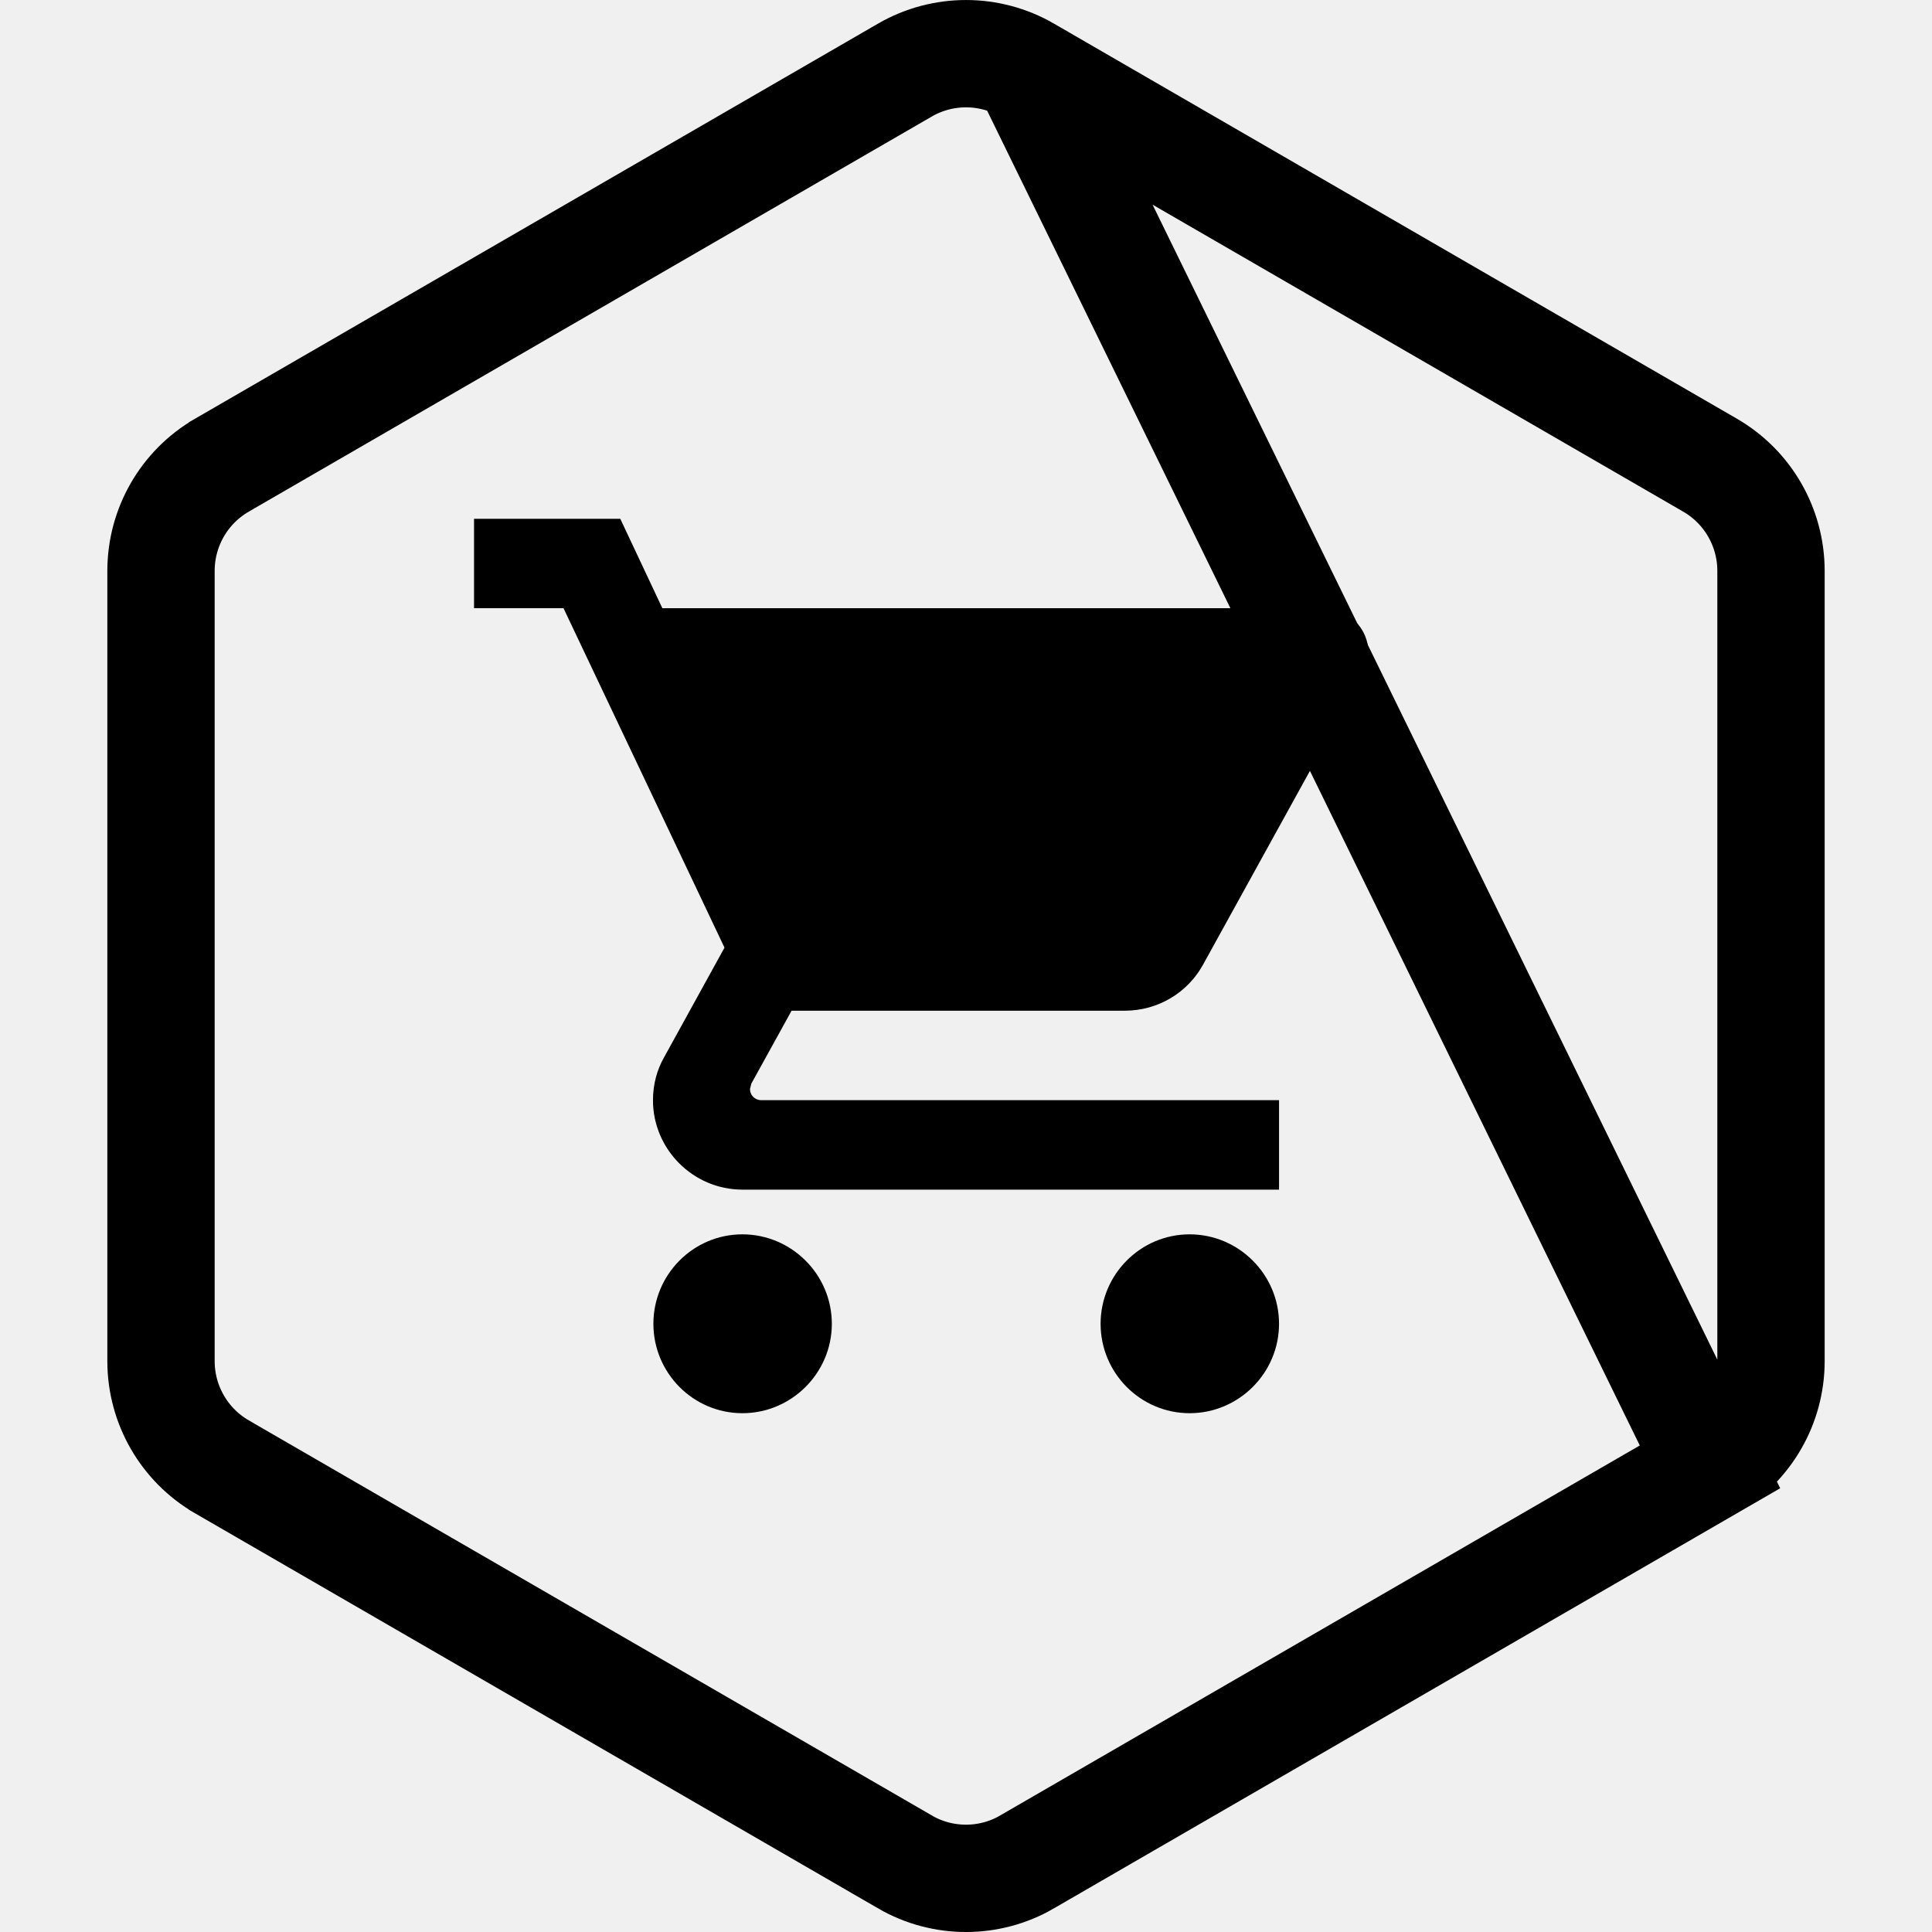
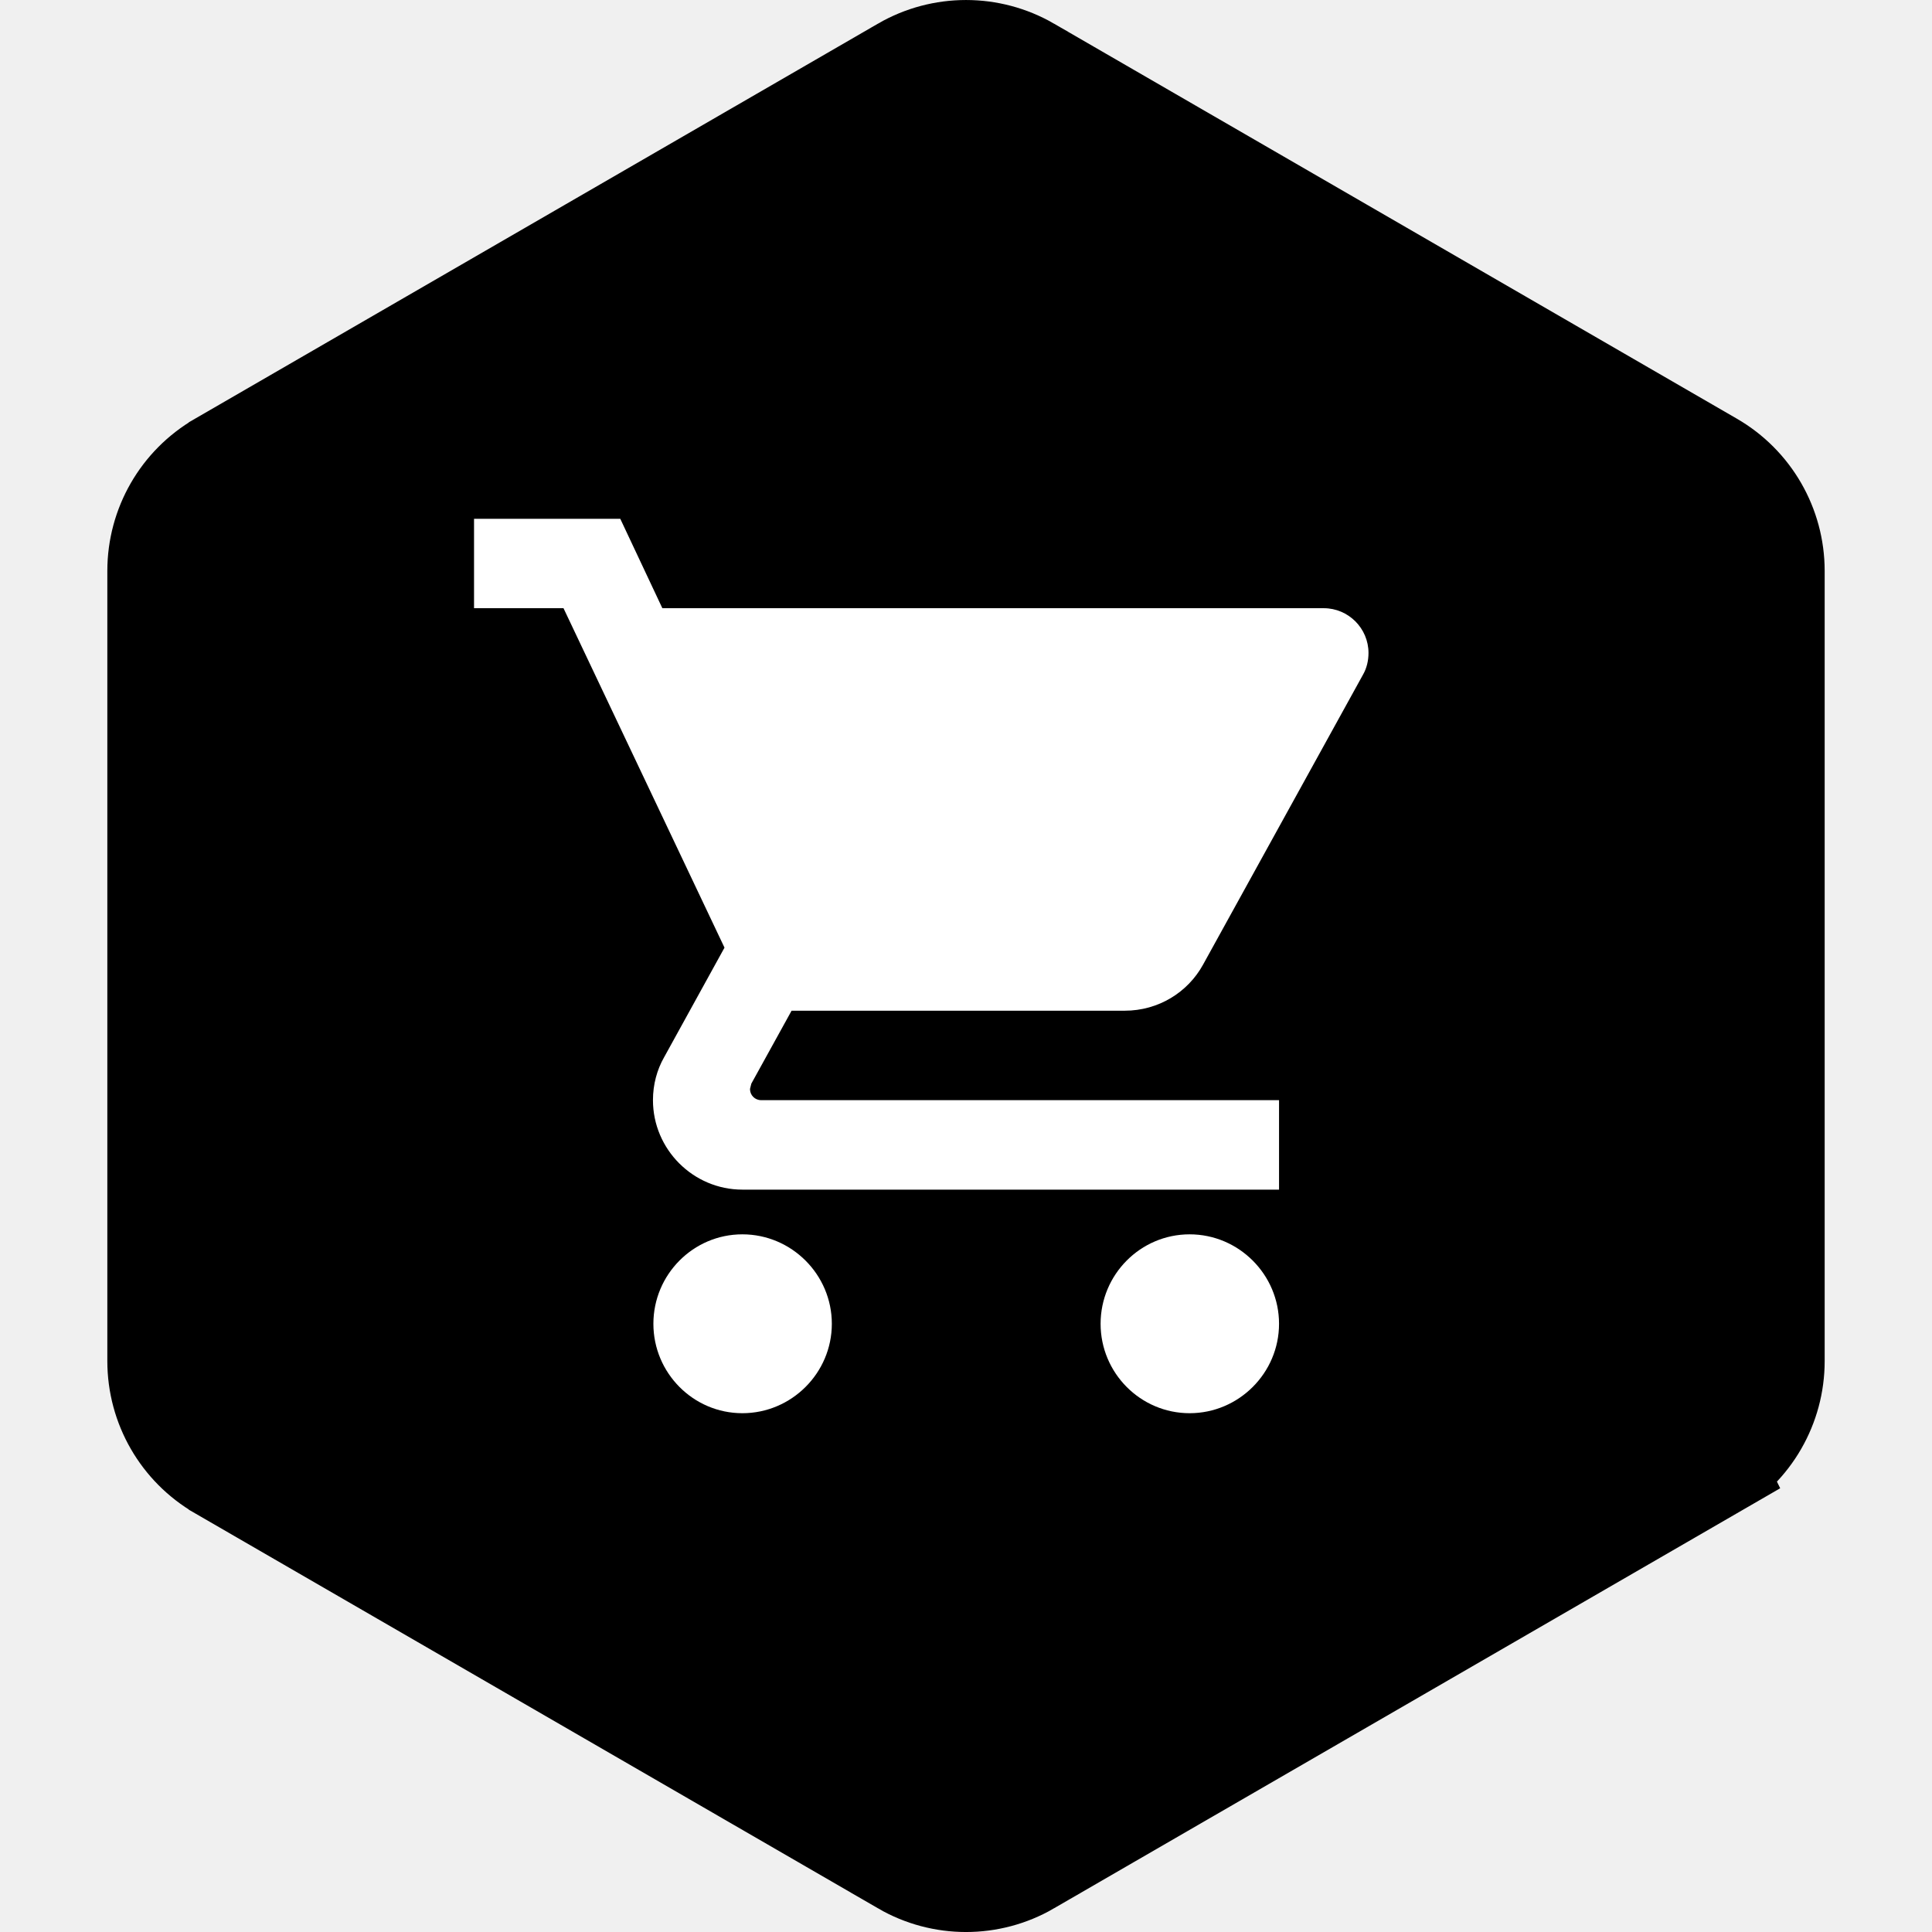
<svg xmlns="http://www.w3.org/2000/svg" width="36" height="36" viewBox="0 0 36 36" fill="none">
-   <path d="M19.136 1.304L19.137 1.305L31.863 8.667C32.567 9.074 33 9.825 33 10.638V25.362C33 26.174 32.568 26.926 31.864 27.333L19.136 1.304ZM19.136 1.304C18.433 0.899 17.567 0.899 16.864 1.304L16.863 1.305L4.136 8.667L4.135 8.668C3.432 9.075 3 9.825 3 10.638V25.362C3 26.174 3.432 26.925 4.135 27.332L4.136 27.333L16.863 34.694C16.863 34.694 16.863 34.695 16.863 34.695C17.566 35.102 18.434 35.102 19.137 34.695C19.137 34.695 19.137 34.694 19.137 34.694L31.863 27.333L19.136 1.304Z" stroke="black" stroke-width="2" />
-   <path d="M13.833 23C12.917 23 12.175 23.75 12.175 24.667C12.175 25.583 12.917 26.333 13.833 26.333C14.75 26.333 15.5 25.583 15.5 24.667C15.5 23.75 14.75 23 13.833 23ZM8.833 9.667V11.333H10.5L13.5 17.658L12.375 19.7C12.242 19.933 12.167 20.208 12.167 20.5C12.167 21.417 12.917 22.167 13.833 22.167H23.833V20.5H14.183C14.067 20.5 13.975 20.408 13.975 20.292L14 20.192L14.75 18.833H20.958C21.583 18.833 22.133 18.492 22.417 17.975L25.4 12.567C25.467 12.45 25.5 12.308 25.5 12.167C25.5 11.708 25.125 11.333 24.667 11.333H12.342L11.558 9.667H8.833ZM22.167 23C21.25 23 20.508 23.75 20.508 24.667C20.508 25.583 21.25 26.333 22.167 26.333C23.083 26.333 23.833 25.583 23.833 24.667C23.833 23.75 23.083 23 22.167 23Z" fill="black" />
+   <path d="M19.136 1.304L19.137 1.305L31.863 8.667C32.567 9.074 33 9.825 33 10.638V25.362C33 26.174 32.568 26.926 31.864 27.333L19.136 1.304ZM19.136 1.304C18.433 0.899 17.567 0.899 16.864 1.304L16.863 1.305L4.136 8.667L4.135 8.668C3.432 9.075 3 9.825 3 10.638V25.362C3 26.174 3.432 26.925 4.135 27.332L4.136 27.333L16.863 34.694C16.863 34.694 16.863 34.695 16.863 34.695C17.566 35.102 18.434 35.102 19.137 34.695C19.137 34.695 19.137 34.694 19.137 34.694L31.863 27.333L19.136 1.304Z" fill="black" stroke="black" stroke-width="2" />
+   <path d="M13.833 23C12.917 23 12.175 23.75 12.175 24.667C12.175 25.583 12.917 26.333 13.833 26.333C14.75 26.333 15.5 25.583 15.5 24.667C15.5 23.75 14.75 23 13.833 23ZM8.833 9.667V11.333H10.5L13.5 17.658L12.375 19.7C12.242 19.933 12.167 20.208 12.167 20.5C12.167 21.417 12.917 22.167 13.833 22.167H23.833V20.5H14.183C14.067 20.5 13.975 20.408 13.975 20.292L14 20.192L14.75 18.833H20.958C21.583 18.833 22.133 18.492 22.417 17.975L25.4 12.567C25.467 12.45 25.5 12.308 25.5 12.167C25.5 11.708 25.125 11.333 24.667 11.333H12.342L11.558 9.667H8.833ZM22.167 23C21.25 23 20.508 23.75 20.508 24.667C20.508 25.583 21.25 26.333 22.167 26.333C23.083 26.333 23.833 25.583 23.833 24.667C23.833 23.75 23.083 23 22.167 23Z" fill="white" />
</svg>
